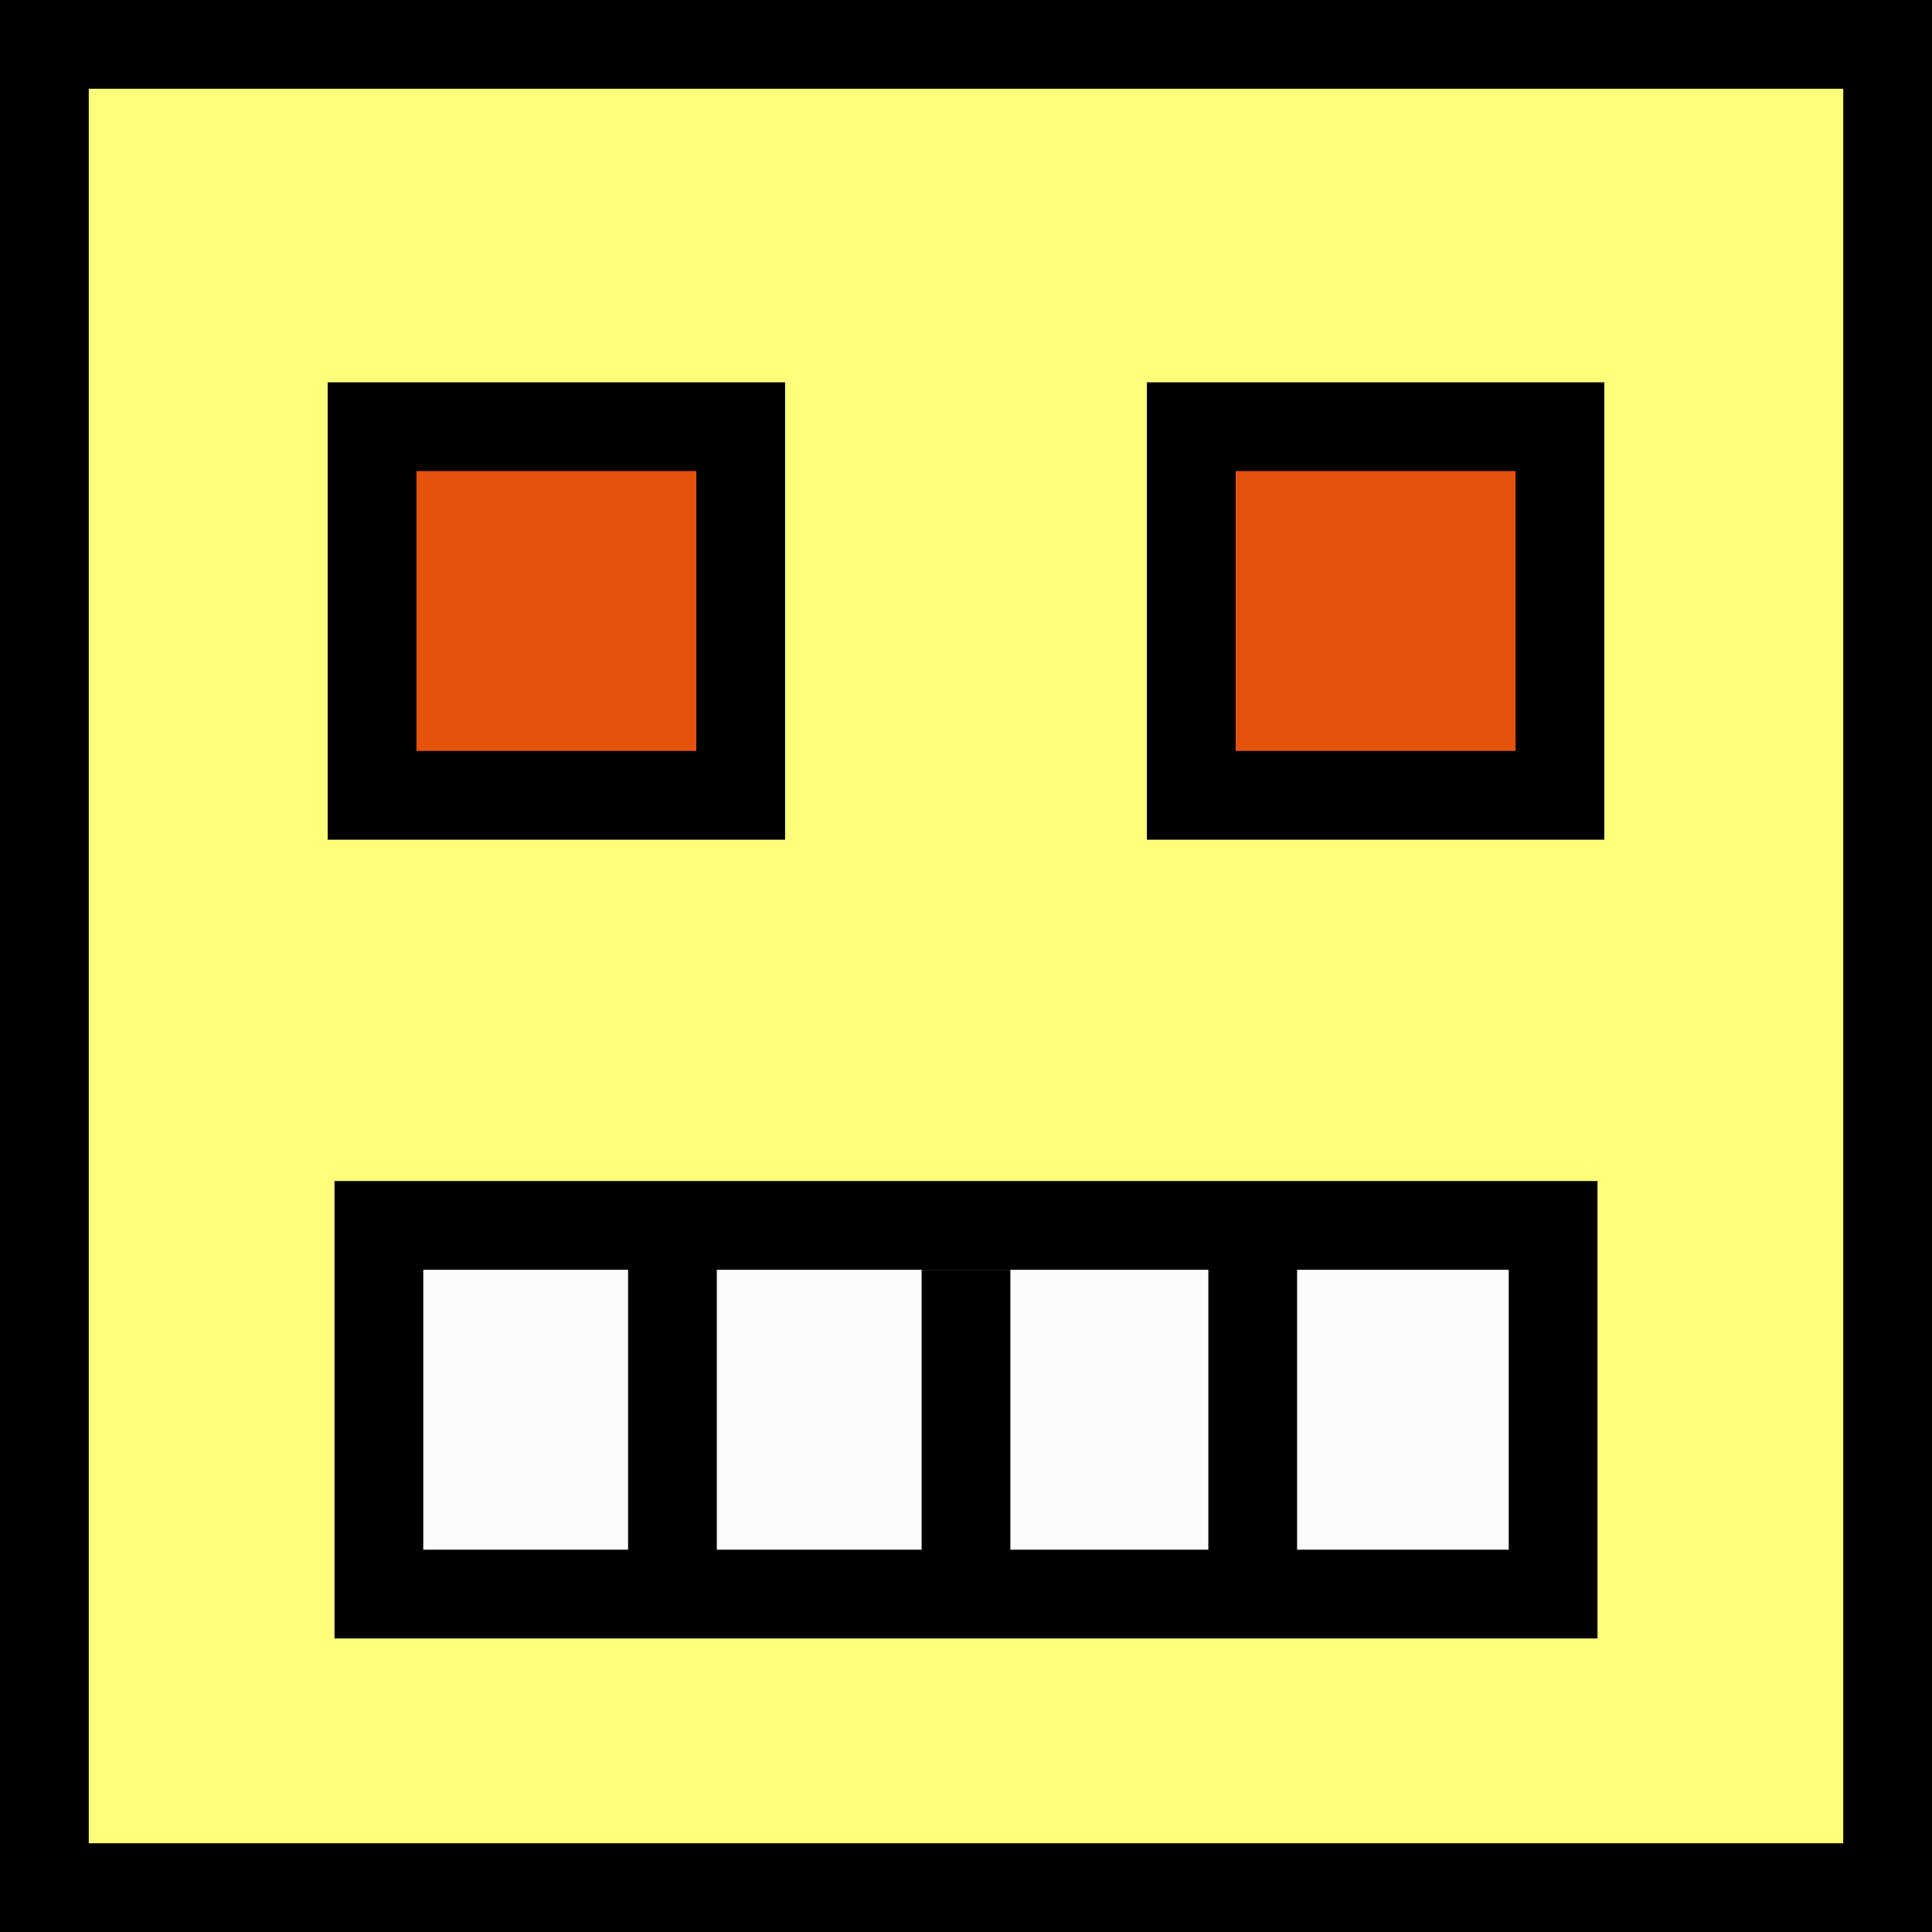
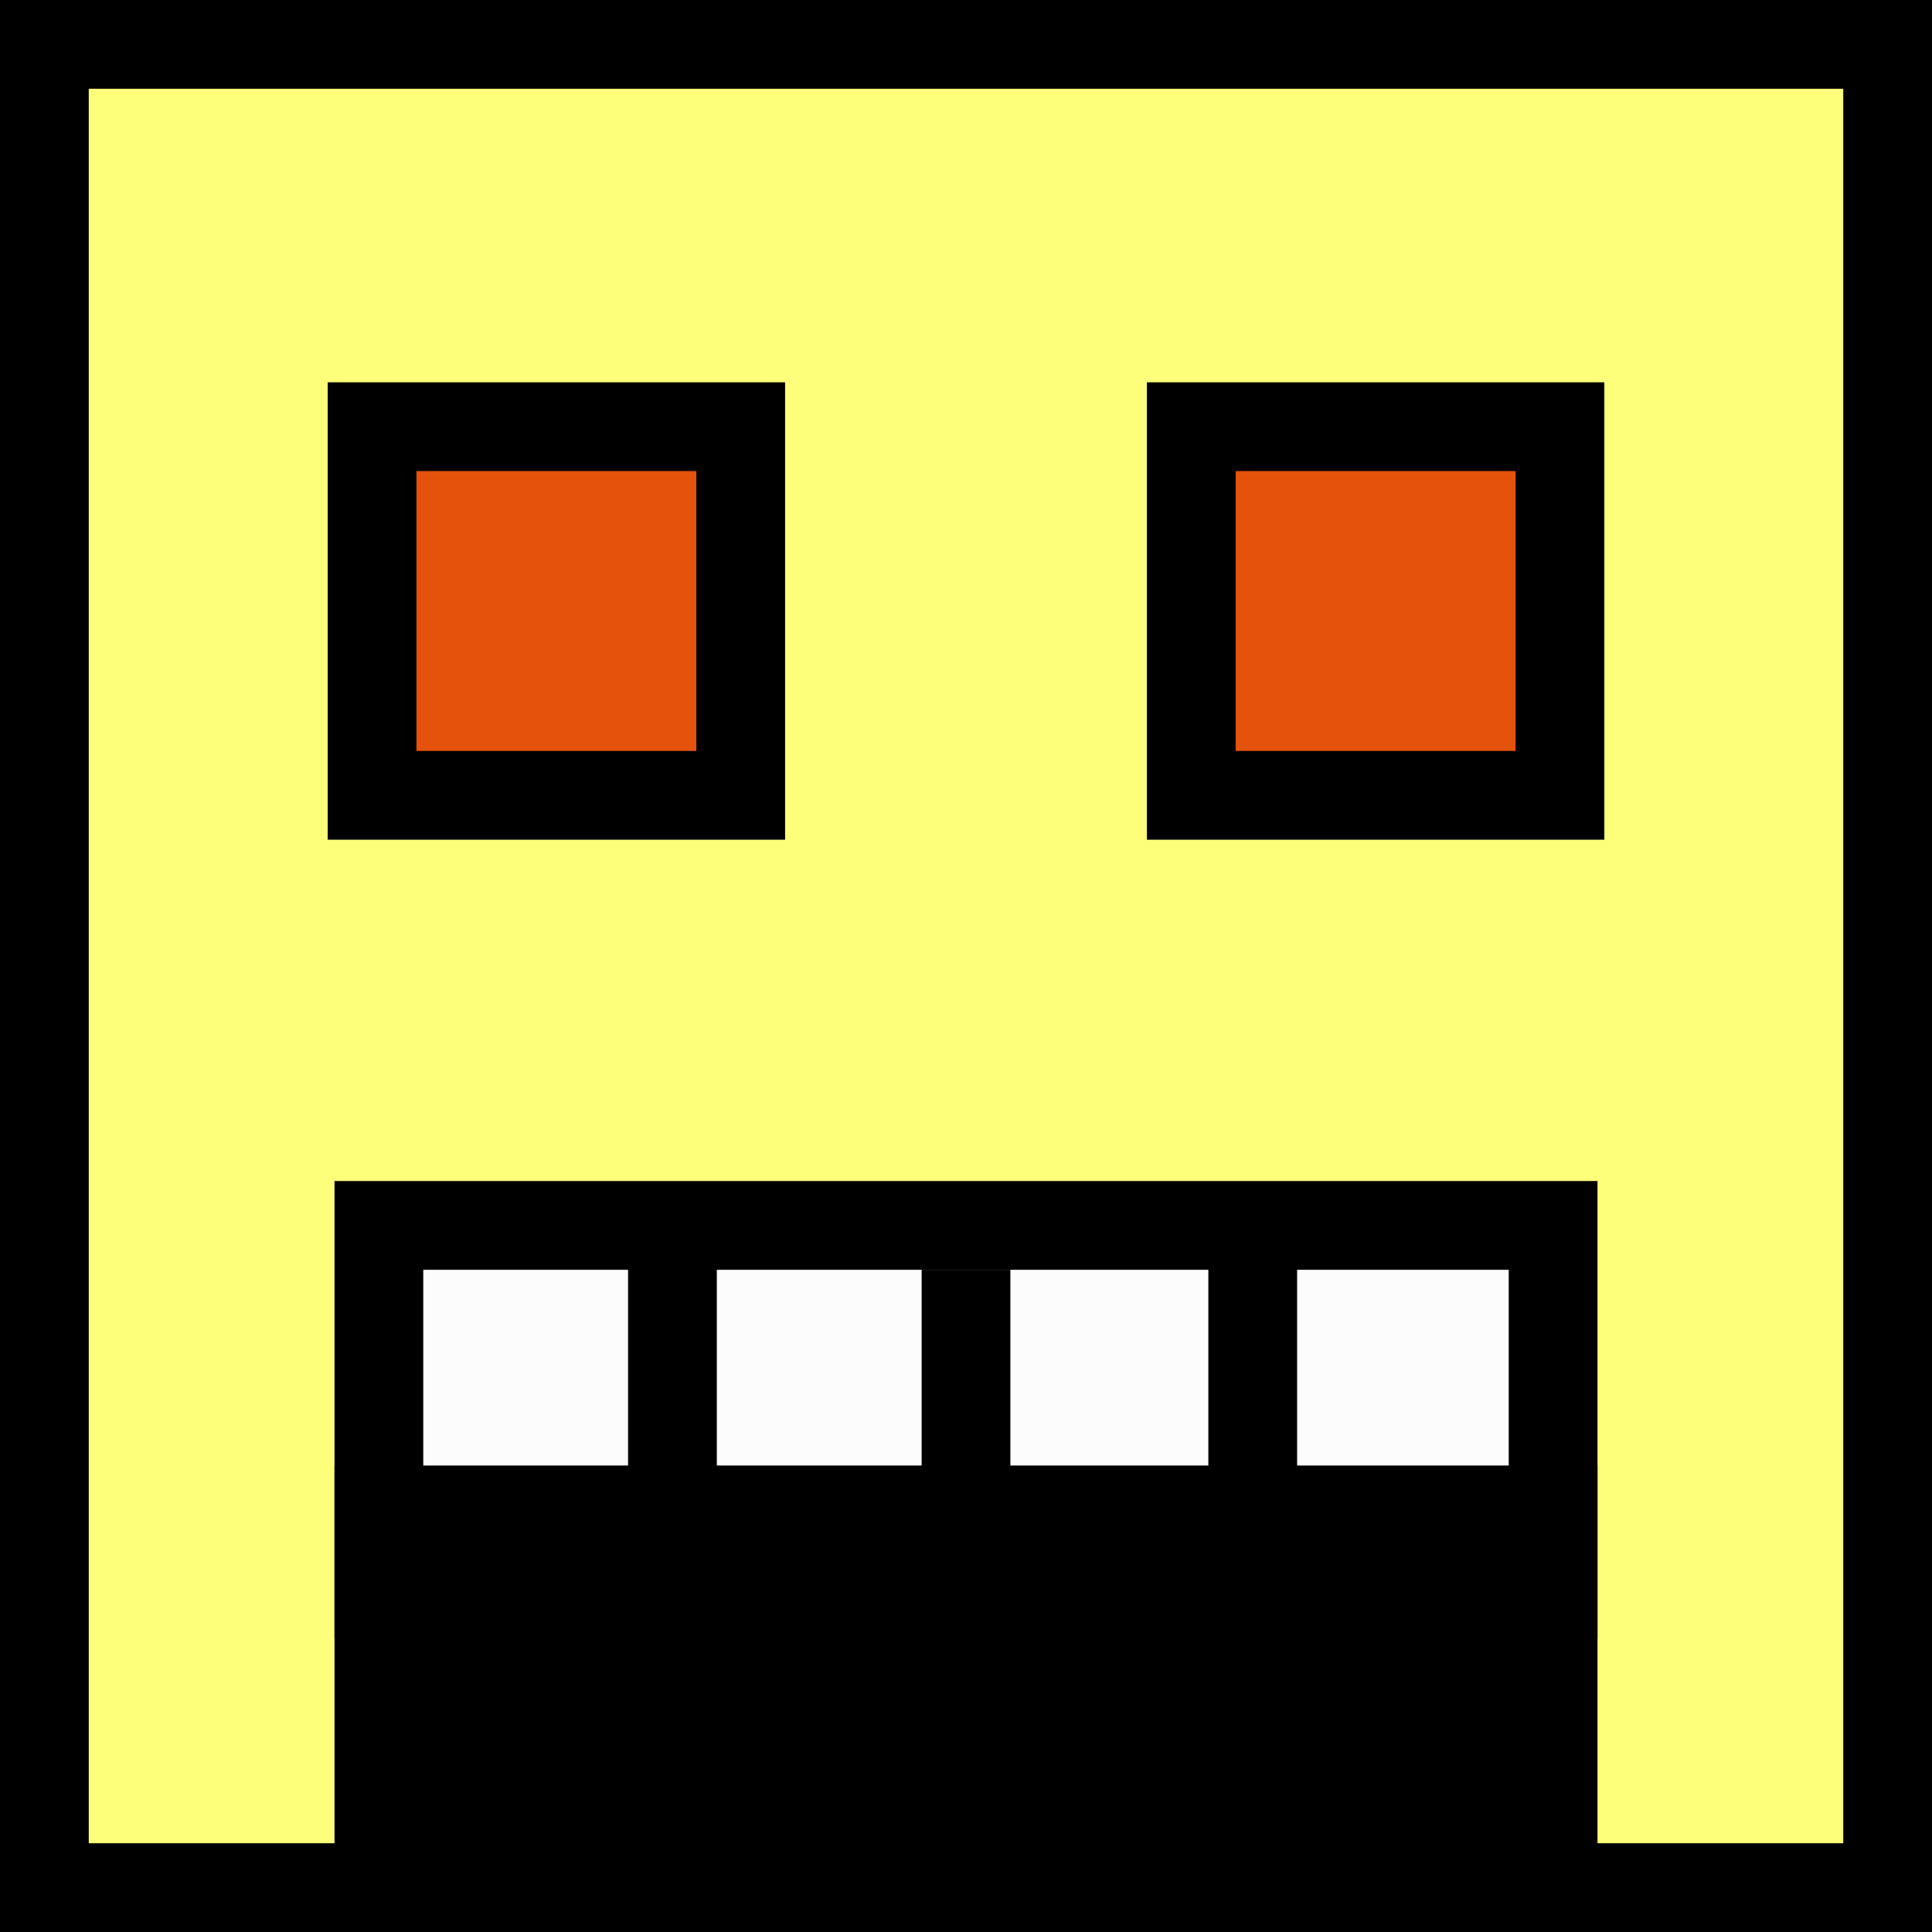
<svg xmlns="http://www.w3.org/2000/svg" id="Layer_1" data-name="Layer 1" viewBox="0 0 283 283">
  <defs>
-     <style>.cls-1{fill:#fdff7a;}.cls-1,.cls-2,.cls-3,.cls-4{stroke:#000;stroke-miterlimit:10;stroke-width:13px;}.cls-2{fill:#e4520b;}.cls-3{fill:#fcfcfc;}.cls-4{fill:none;}</style>
+     <style>.cls-1{fill:#fdff7a;}.cls-1,.cls-2,.cls-3,.cls-4,.cls-5{stroke:#000;stroke-miterlimit:10;stroke-width:13px;}.cls-2{fill:#e4520b;}.cls-3{fill:#fcfcfc;}.cls-4{fill:none;}</style>
  </defs>
  <rect class="cls-1" x="6.5" y="6.5" width="270" height="270" />
  <rect class="cls-2" x="54.5" y="62.5" width="54" height="54" />
  <rect class="cls-2" x="174.5" y="62.5" width="54" height="54" />
  <rect class="cls-3" x="55.5" y="179.5" width="172" height="54" />
  <line class="cls-4" x1="141.5" y1="186" x2="141.5" y2="230" />
  <line class="cls-4" x1="183.5" y1="184" x2="183.5" y2="228" />
  <line class="cls-4" x1="98.5" y1="184" x2="98.5" y2="228" />
+   <rect class="cls-5" x="55.5" y="221.17" width="172" height="54" />
</svg>
